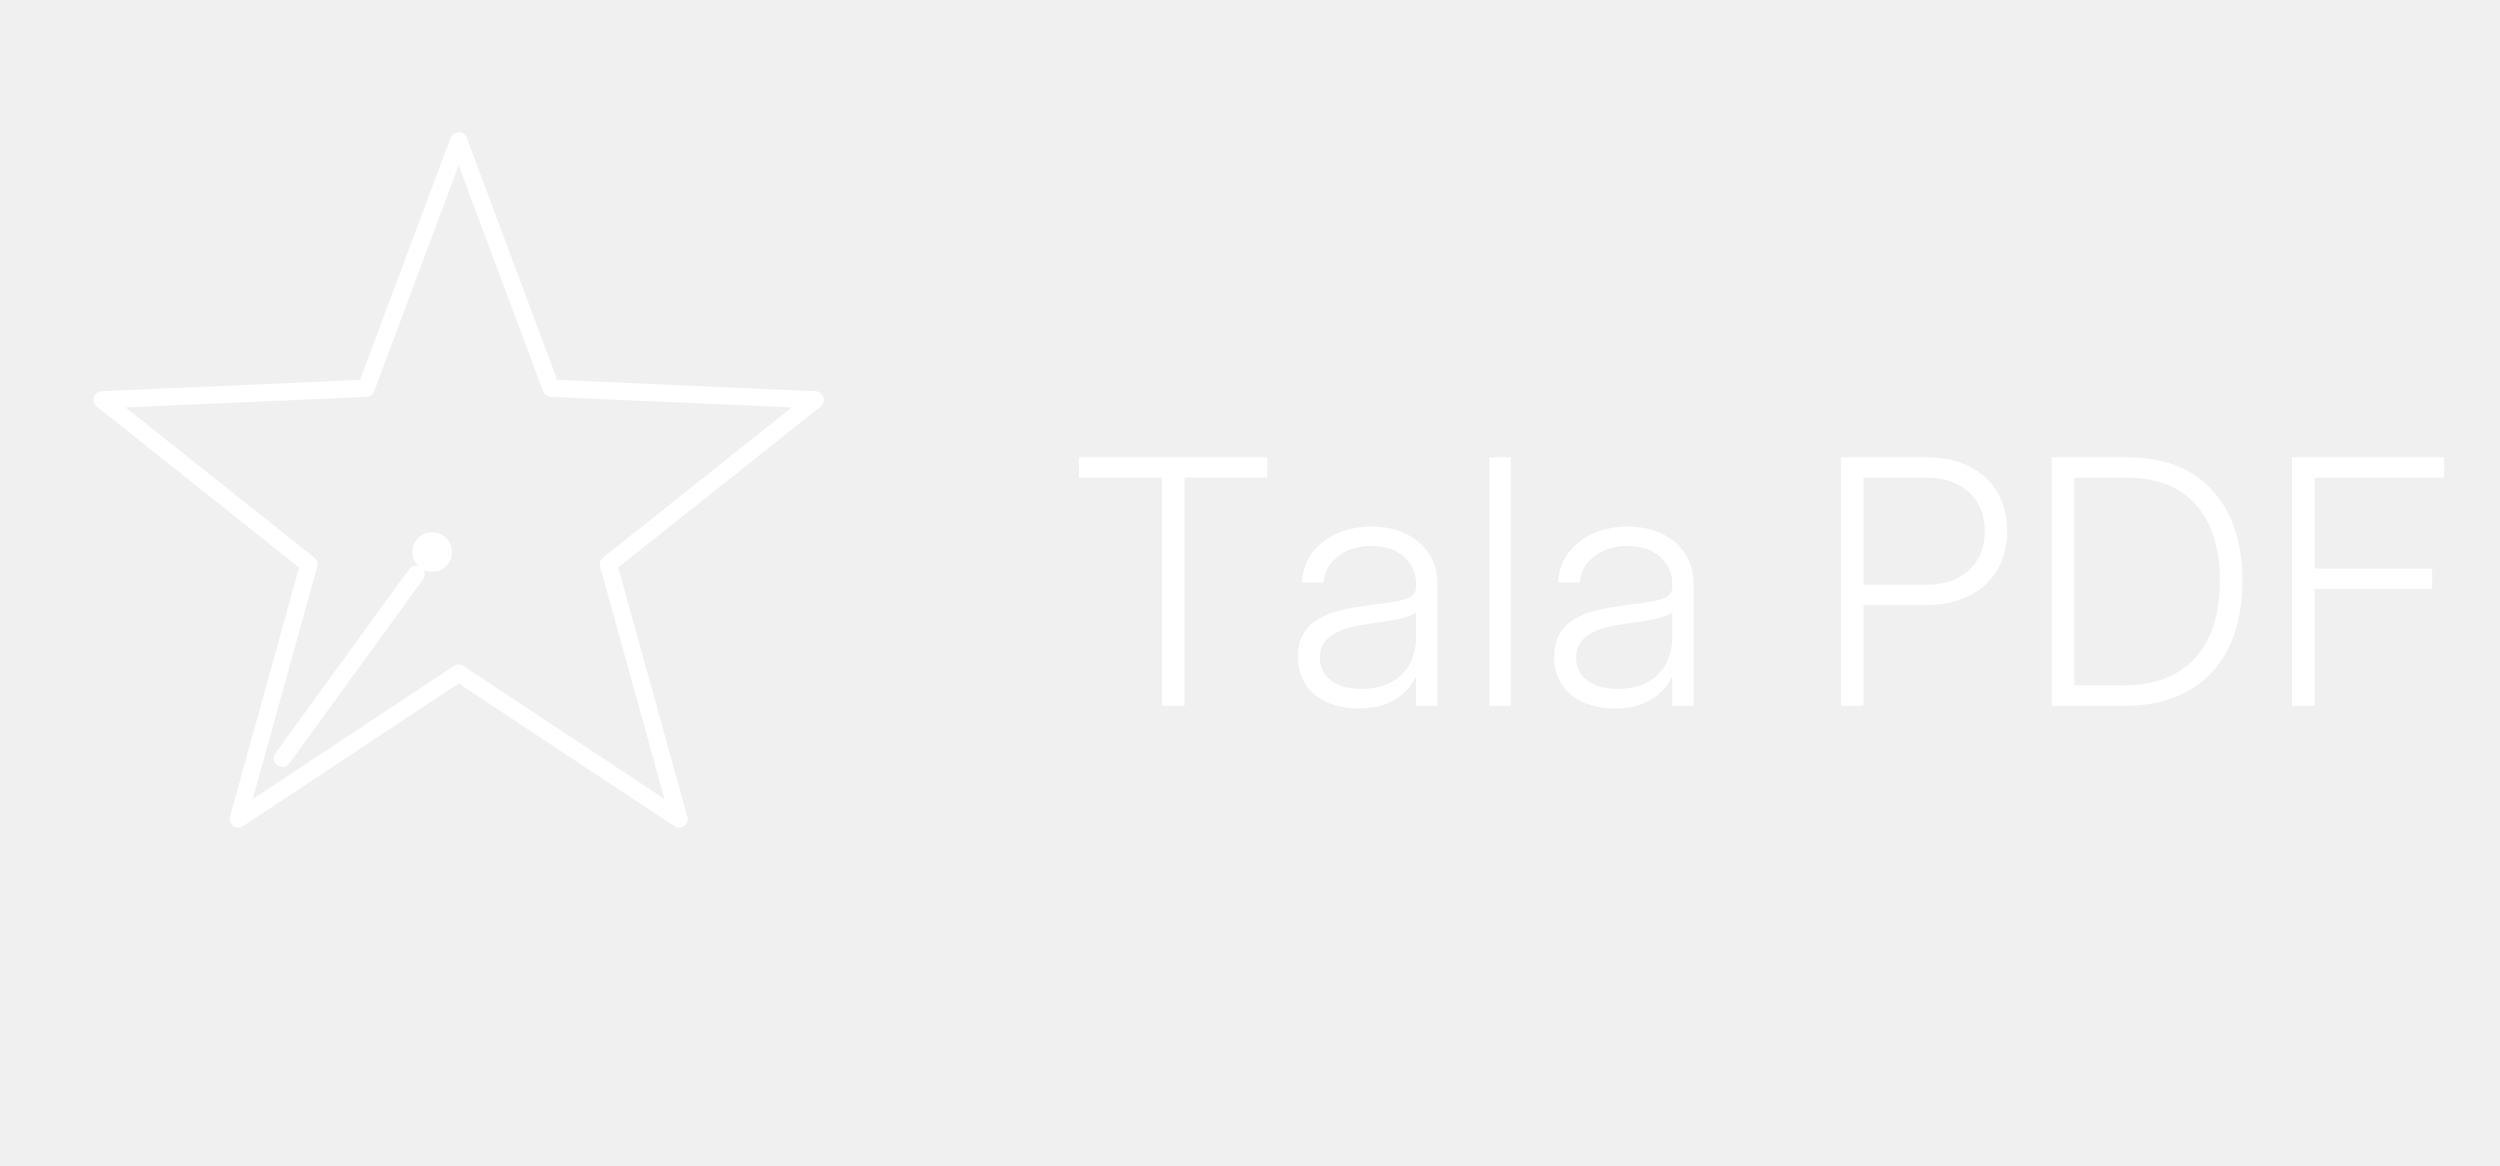
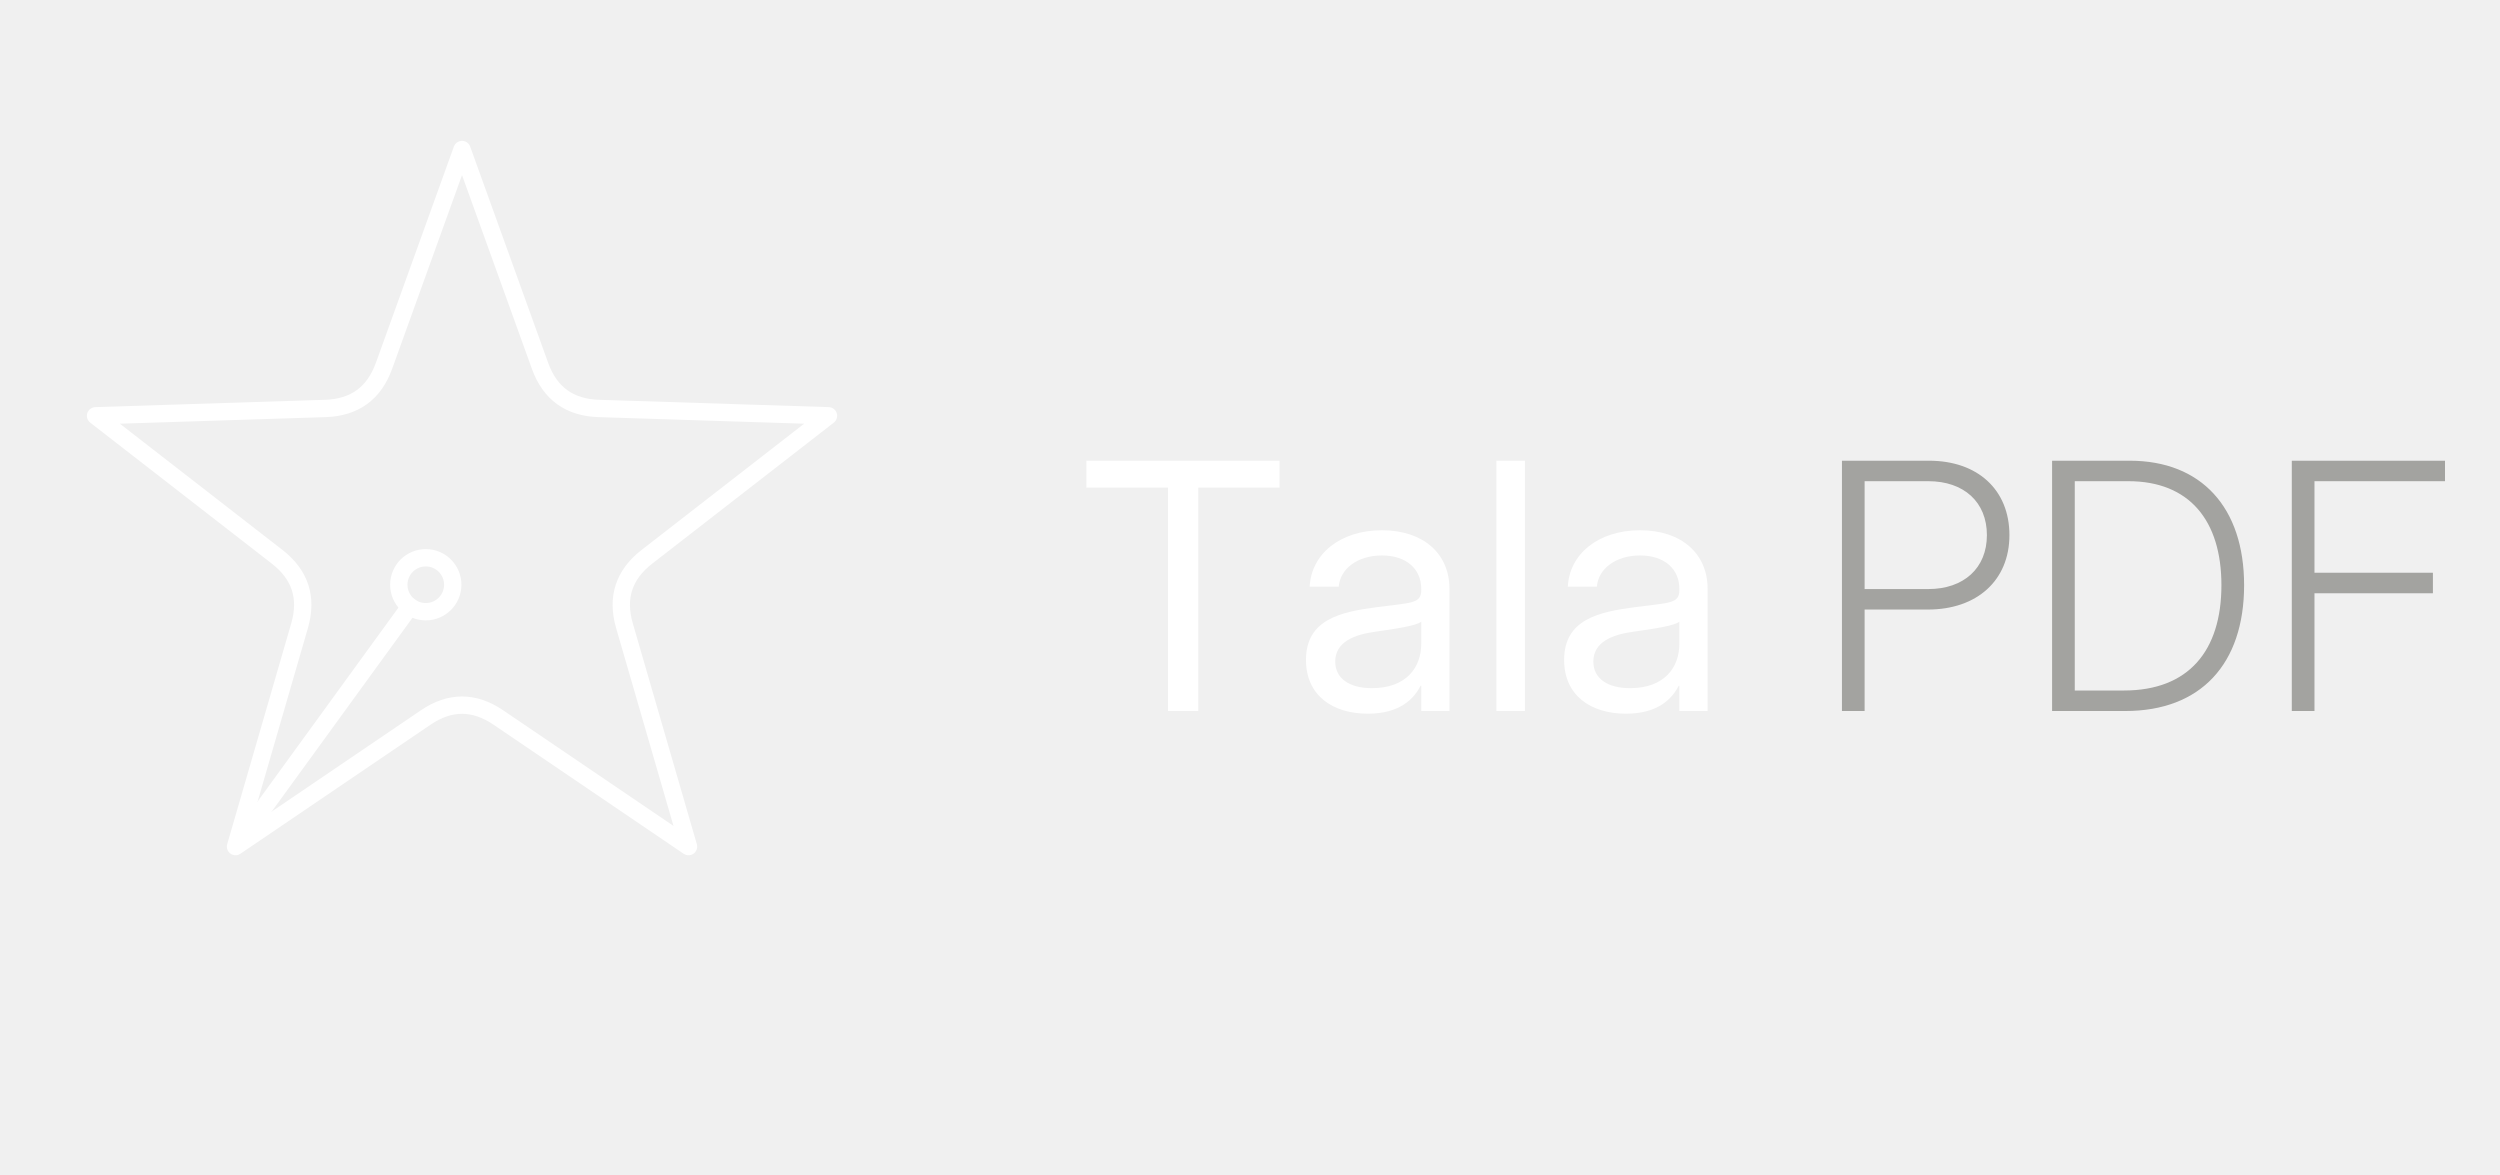
- <svg xmlns="http://www.w3.org/2000/svg" viewBox="0 0 1098 512">
+ <svg xmlns="http://www.w3.org/2000/svg" viewBox="0 0 1090 512">
  <g transform="translate(20 40) scale(.84) translate(-40 -40)">
    <g fill="none" stroke="#ffffff" stroke-width="9" stroke-linecap="round" stroke-linejoin="round">
-       <path d="M371.21 420.57L256 344.32L140.79 420.57L177.71 287.44L69.59 201.43L207.61 195.4L256 66L304.39 195.4L442.41 201.43L334.29 287.44Z" pathLength="1" />
-       <path class="" d="M233.71 292.68L163.84 388.85" pathLength="1" />
+       <path d="M373.56 431.8L274.81 364.77Q256 352 237.19 364.77L138.44 431.8L171.68 317.17Q178.01 295.34 160.06 281.4L65.79 208.2L185.08 204.39Q207.8 203.66 215.51 182.27L256 70L296.49 182.27Q304.2 203.66 326.92 204.39L446.21 208.2L351.94 281.4Q333.99 295.34 340.32 317.17Z" pathLength="1" />
+       <path d="M228.96 307.21L140.21 429.38" pathLength="1" />
+       <circle cx="237.19" cy="295.89" r="14" pathLength="1" />
    </g>
-     <circle cx="242.18" cy="281.03" r="10.35" fill="#ffffff" />
  </g>
-   <path transform="translate(470 310)" d="M3.88-100.20L40.36-100.20L40.36 0L50.24 0L50.24-100.20L86.57-100.20L86.57-109.13L3.88-109.13ZM126.75 1.17C140.67 1.17 148.36-5.49 151.73-12.67L151.95-12.67L151.95 0L161.32 0L161.32-53.61C161.32-68.48 149.53-78.74 132.32-78.74C114.82-78.74 102.29-68.19 101.85-54.20L111.37-54.20C111.81-63.28 120.46-70.24 132.32-70.24C144.11-70.24 151.95-63.21 151.95-53.61L151.95-52.44C151.95-46.36 145.72-46.14 131.29-44.17C113.13-41.82 100.09-37.65 100.09-21.61C100.09-6.45 112.03 1.17 126.75 1.17ZM127.93-7.40C117.23-7.40 109.69-12.30 109.69-21.17C109.69-30.47 117.89-34.13 130.86-35.96C141.04-37.35 149.24-38.67 151.95-41.09L151.95-30.25C151.95-16.85 143.38-7.40 127.93-7.40ZM193.52-109.13L184.15-109.13L184.15 0L193.52 0ZM239.27 1.17C253.19 1.17 260.88-5.49 264.25-12.67L264.47-12.67L264.47 0L273.84 0L273.84-53.61C273.84-68.48 262.05-78.74 244.84-78.74C227.33-78.74 214.81-68.19 214.37-54.20L223.89-54.20C224.33-63.28 232.97-70.24 244.84-70.24C256.63-70.24 264.47-63.21 264.47-53.61L264.47-52.44C264.47-46.36 258.24-46.14 243.81-44.17C225.65-41.82 212.61-37.65 212.61-21.61C212.61-6.45 224.55 1.17 239.27 1.17ZM240.44-7.40C229.75-7.40 222.21-12.30 222.21-21.17C222.21-30.47 230.41-34.13 243.37-35.96C253.55-37.35 261.76-38.67 264.47-41.09L264.47-30.25C264.47-16.85 255.90-7.40 240.44-7.40ZM338.53 0L348.42 0L348.42-44.24L376.03-44.24C397.34-44.24 411.55-56.91 411.55-76.68C411.55-96.46 397.71-109.13 376.47-109.13L338.53-109.13ZM348.42-53.17L348.42-100.20L376.18-100.20C391.70-100.20 401.74-91.11 401.74-76.68C401.74-62.33 391.70-53.17 376.18-53.17ZM463.09 0C495.97 0 514.87-20.51 514.87-54.86C514.87-88.70 496.27-109.13 464.99-109.13L431.15-109.13L431.15 0ZM441.04-8.94L441.04-100.20L464.41-100.20C490.99-100.20 504.98-83.06 504.98-54.86C504.98-26.29 490.70-8.94 462.50-8.94ZM536.67 0L546.55 0L546.55-51.34L598.19-51.34L598.19-60.28L546.55-60.28L546.55-100.20L603.46-100.20L603.46-109.13L536.67-109.13Z" fill="#ffffff" />
+   <g transform="translate(470 310)">
+     <path d="M3.66-97.41L39.26-97.41L39.26 0L52.44 0L52.44-97.41L87.89-97.41L87.89-109.13L3.66-109.13ZM126.37 1.17C140.43 1.17 146.51-5.42 149.36-10.99L149.66-10.99L149.66 0L161.96 0L161.96-53.32C161.96-68.63 150.54-78.81 132.52-78.81C114.21-78.81 101.68-68.33 101.02-54.20L113.69-54.20C114.28-61.89 121.75-67.82 132.52-67.82C143.36-67.82 149.66-61.74 149.66-53.32L149.66-52.59C149.66-46.66 144.90-47.24 130.17-45.26C114.65-43.21 99.41-39.99 99.41-22.27C99.41-6.81 110.98 1.17 126.37 1.17ZM128.12-9.96C118.24-9.96 112.16-14.28 112.16-21.53C112.16-30.25 120.65-33.33 129.59-34.57C138.45-35.82 147.75-37.21 149.66-38.96L149.66-29.30C149.66-19.19 143.36-9.96 128.12-9.96ZM194.87-109.13L182.42-109.13L182.42 0L194.87 0ZM238.91 1.17C252.97 1.17 259.05-5.42 261.91-10.99L262.20-10.99L262.20 0L274.51 0L274.51-53.32C274.51-68.63 263.08-78.81 245.06-78.81C226.75-78.81 214.23-68.33 213.57-54.20L226.24-54.20C226.83-61.89 234.30-67.82 245.06-67.82C255.90-67.82 262.20-61.74 262.20-53.32L262.20-52.59C262.20-46.66 257.44-47.24 242.72-45.26C227.19-43.21 211.96-39.99 211.96-22.27C211.96-6.81 223.53 1.17 238.91 1.17ZM240.67-9.96C230.78-9.96 224.70-14.28 224.70-21.53C224.70-30.25 233.20-33.33 242.13-34.57C251.00-35.82 260.30-37.21 262.20-38.96L262.20-29.30C262.20-19.19 255.90-9.96 240.67-9.96Z" fill="#ffffff" />
+     <path d="M333.09 0L342.97 0L342.97-44.24L370.59-44.24C391.90-44.24 406.11-56.91 406.11-76.68C406.11-96.46 392.27-109.13 371.03-109.13L333.09-109.13ZM342.97-53.17L342.97-100.20L370.73-100.20C386.26-100.20 396.29-91.11 396.29-76.68C396.29-62.33 386.26-53.17 370.73-53.17ZM456.64 0C489.53 0 508.43-20.51 508.43-54.86C508.43-88.70 489.82-109.13 458.55-109.13L424.71-109.13L424.71 0ZM434.60-8.94L434.60-100.20L457.96-100.20C484.55-100.20 498.54-83.06 498.54-54.86C498.54-26.29 484.26-8.94 456.06-8.94ZM529.22 0L539.11 0L539.11-51.34L590.75-51.34L590.75-60.28L539.11-60.28L539.11-100.20L596.02-100.20L596.02-109.13L529.22-109.13Z" fill="#a3a3a0" />
+   </g>
</svg>
